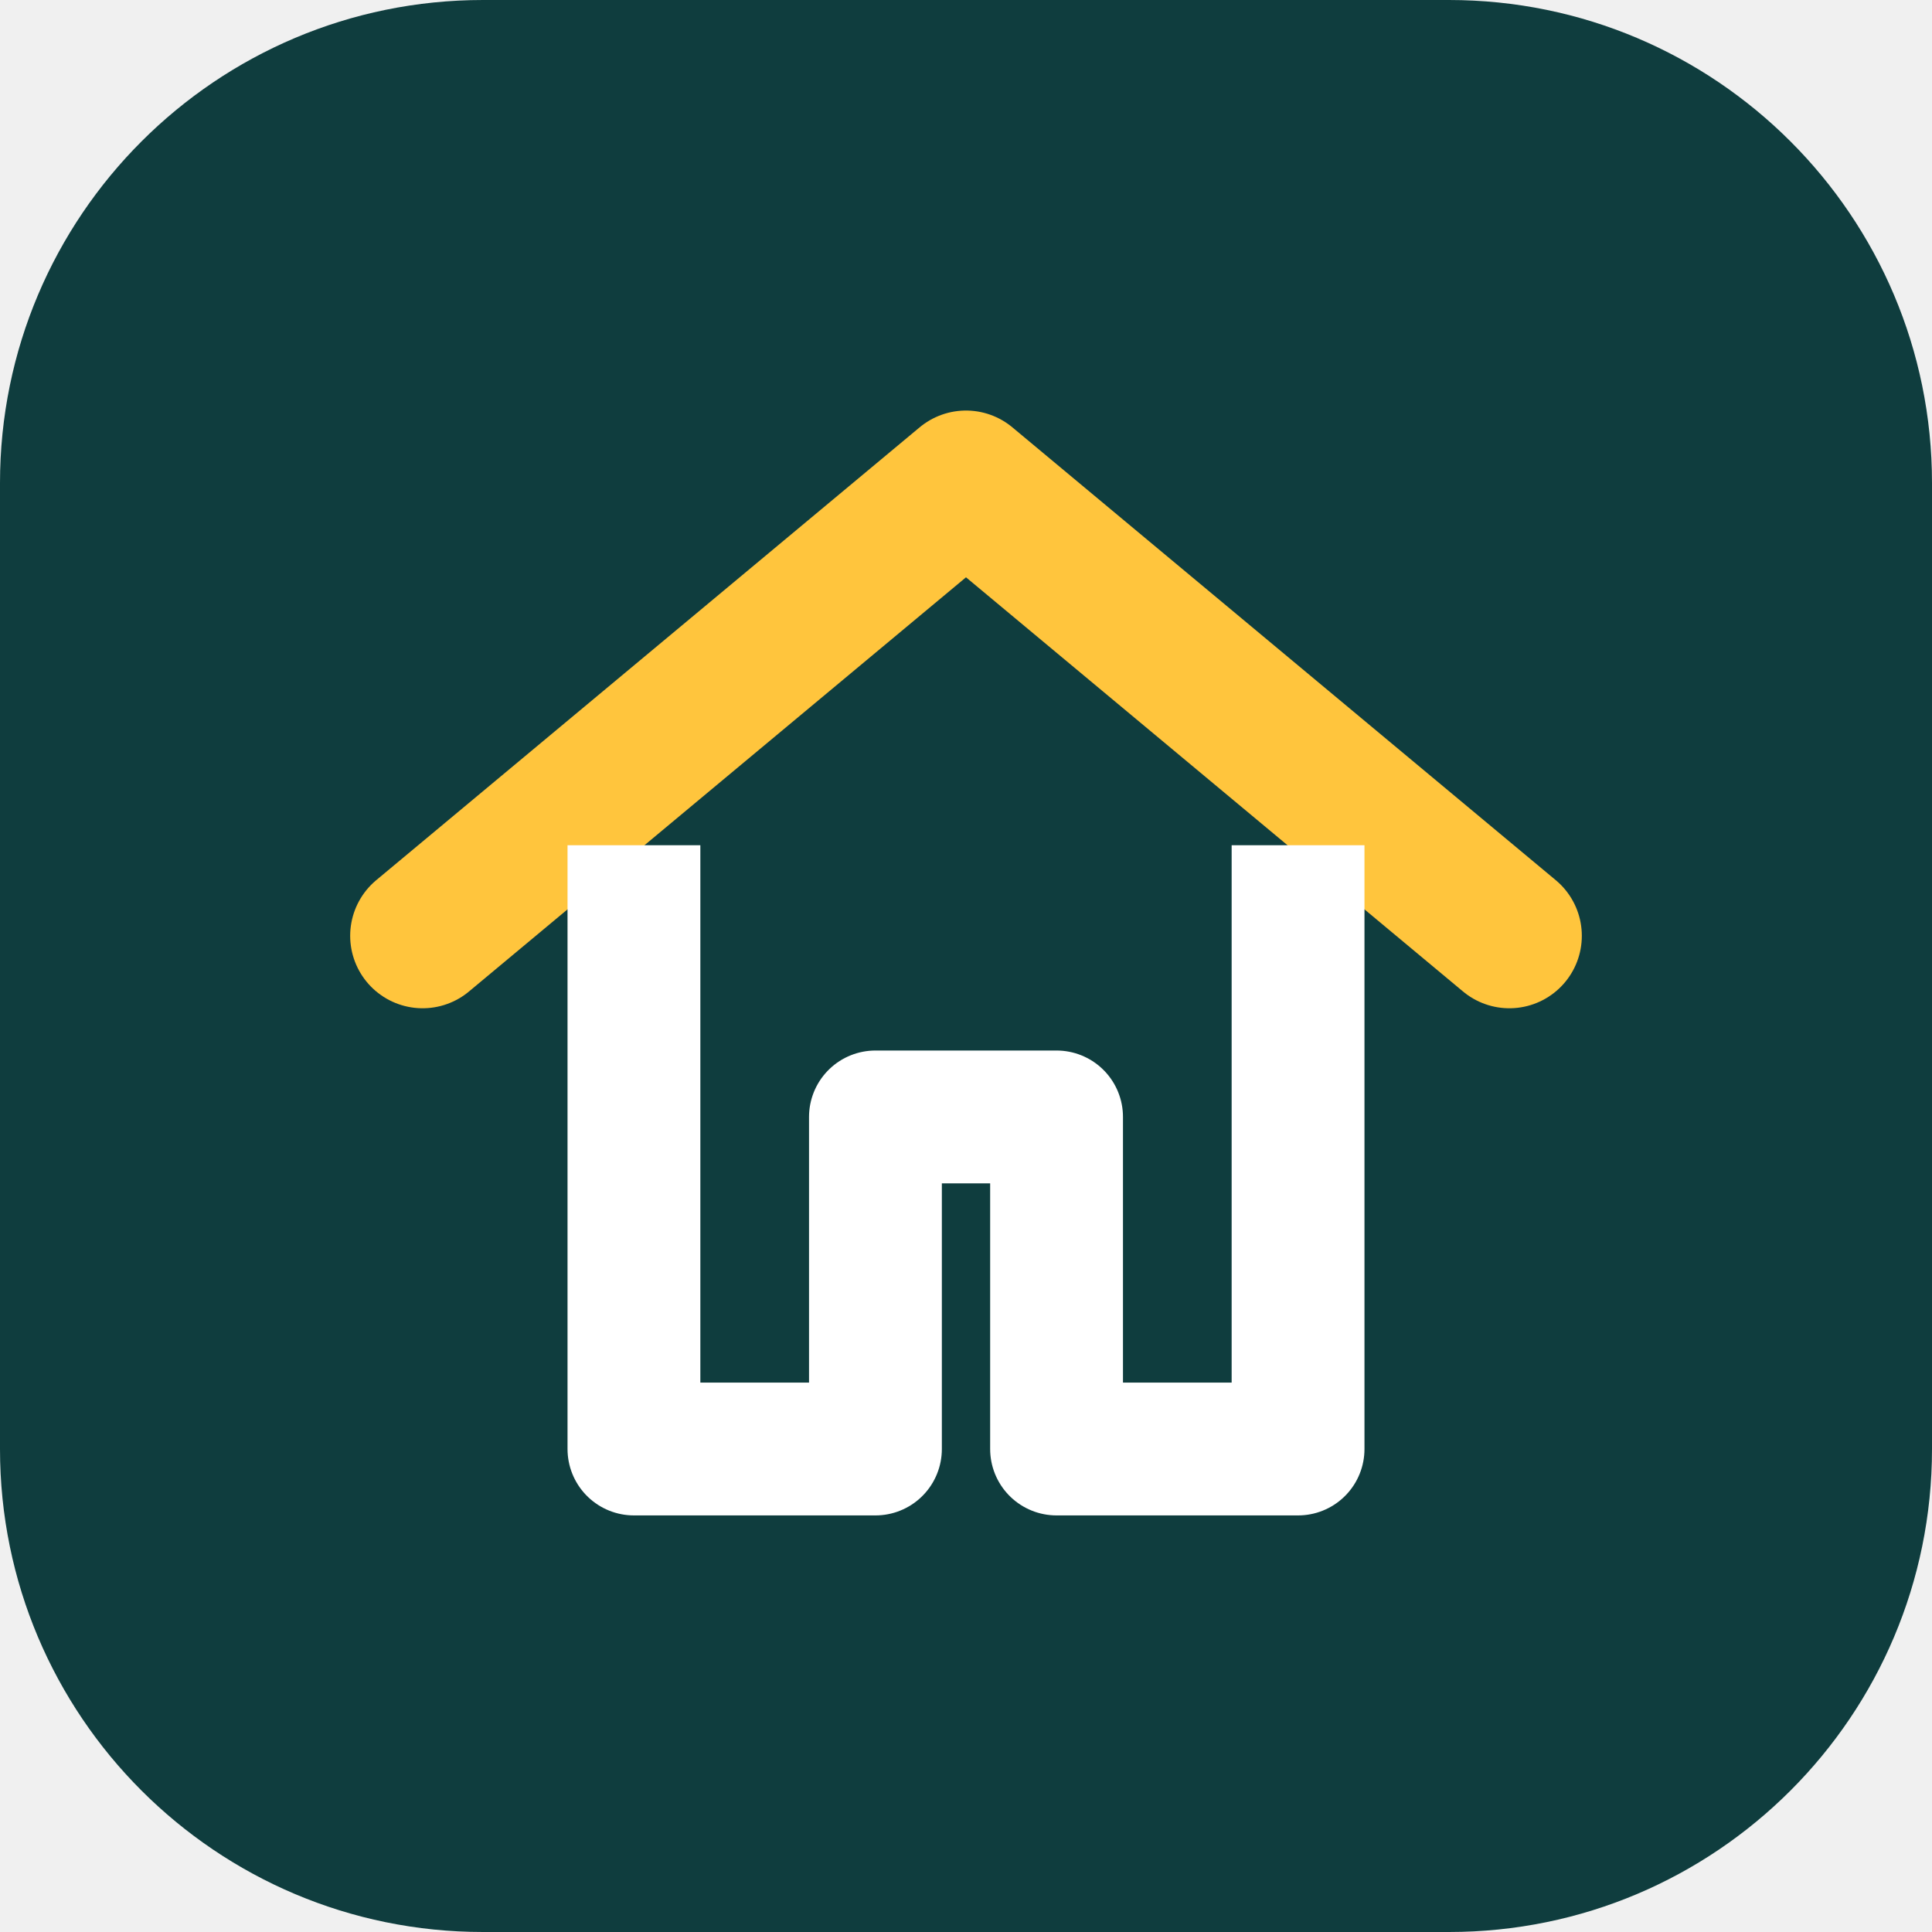
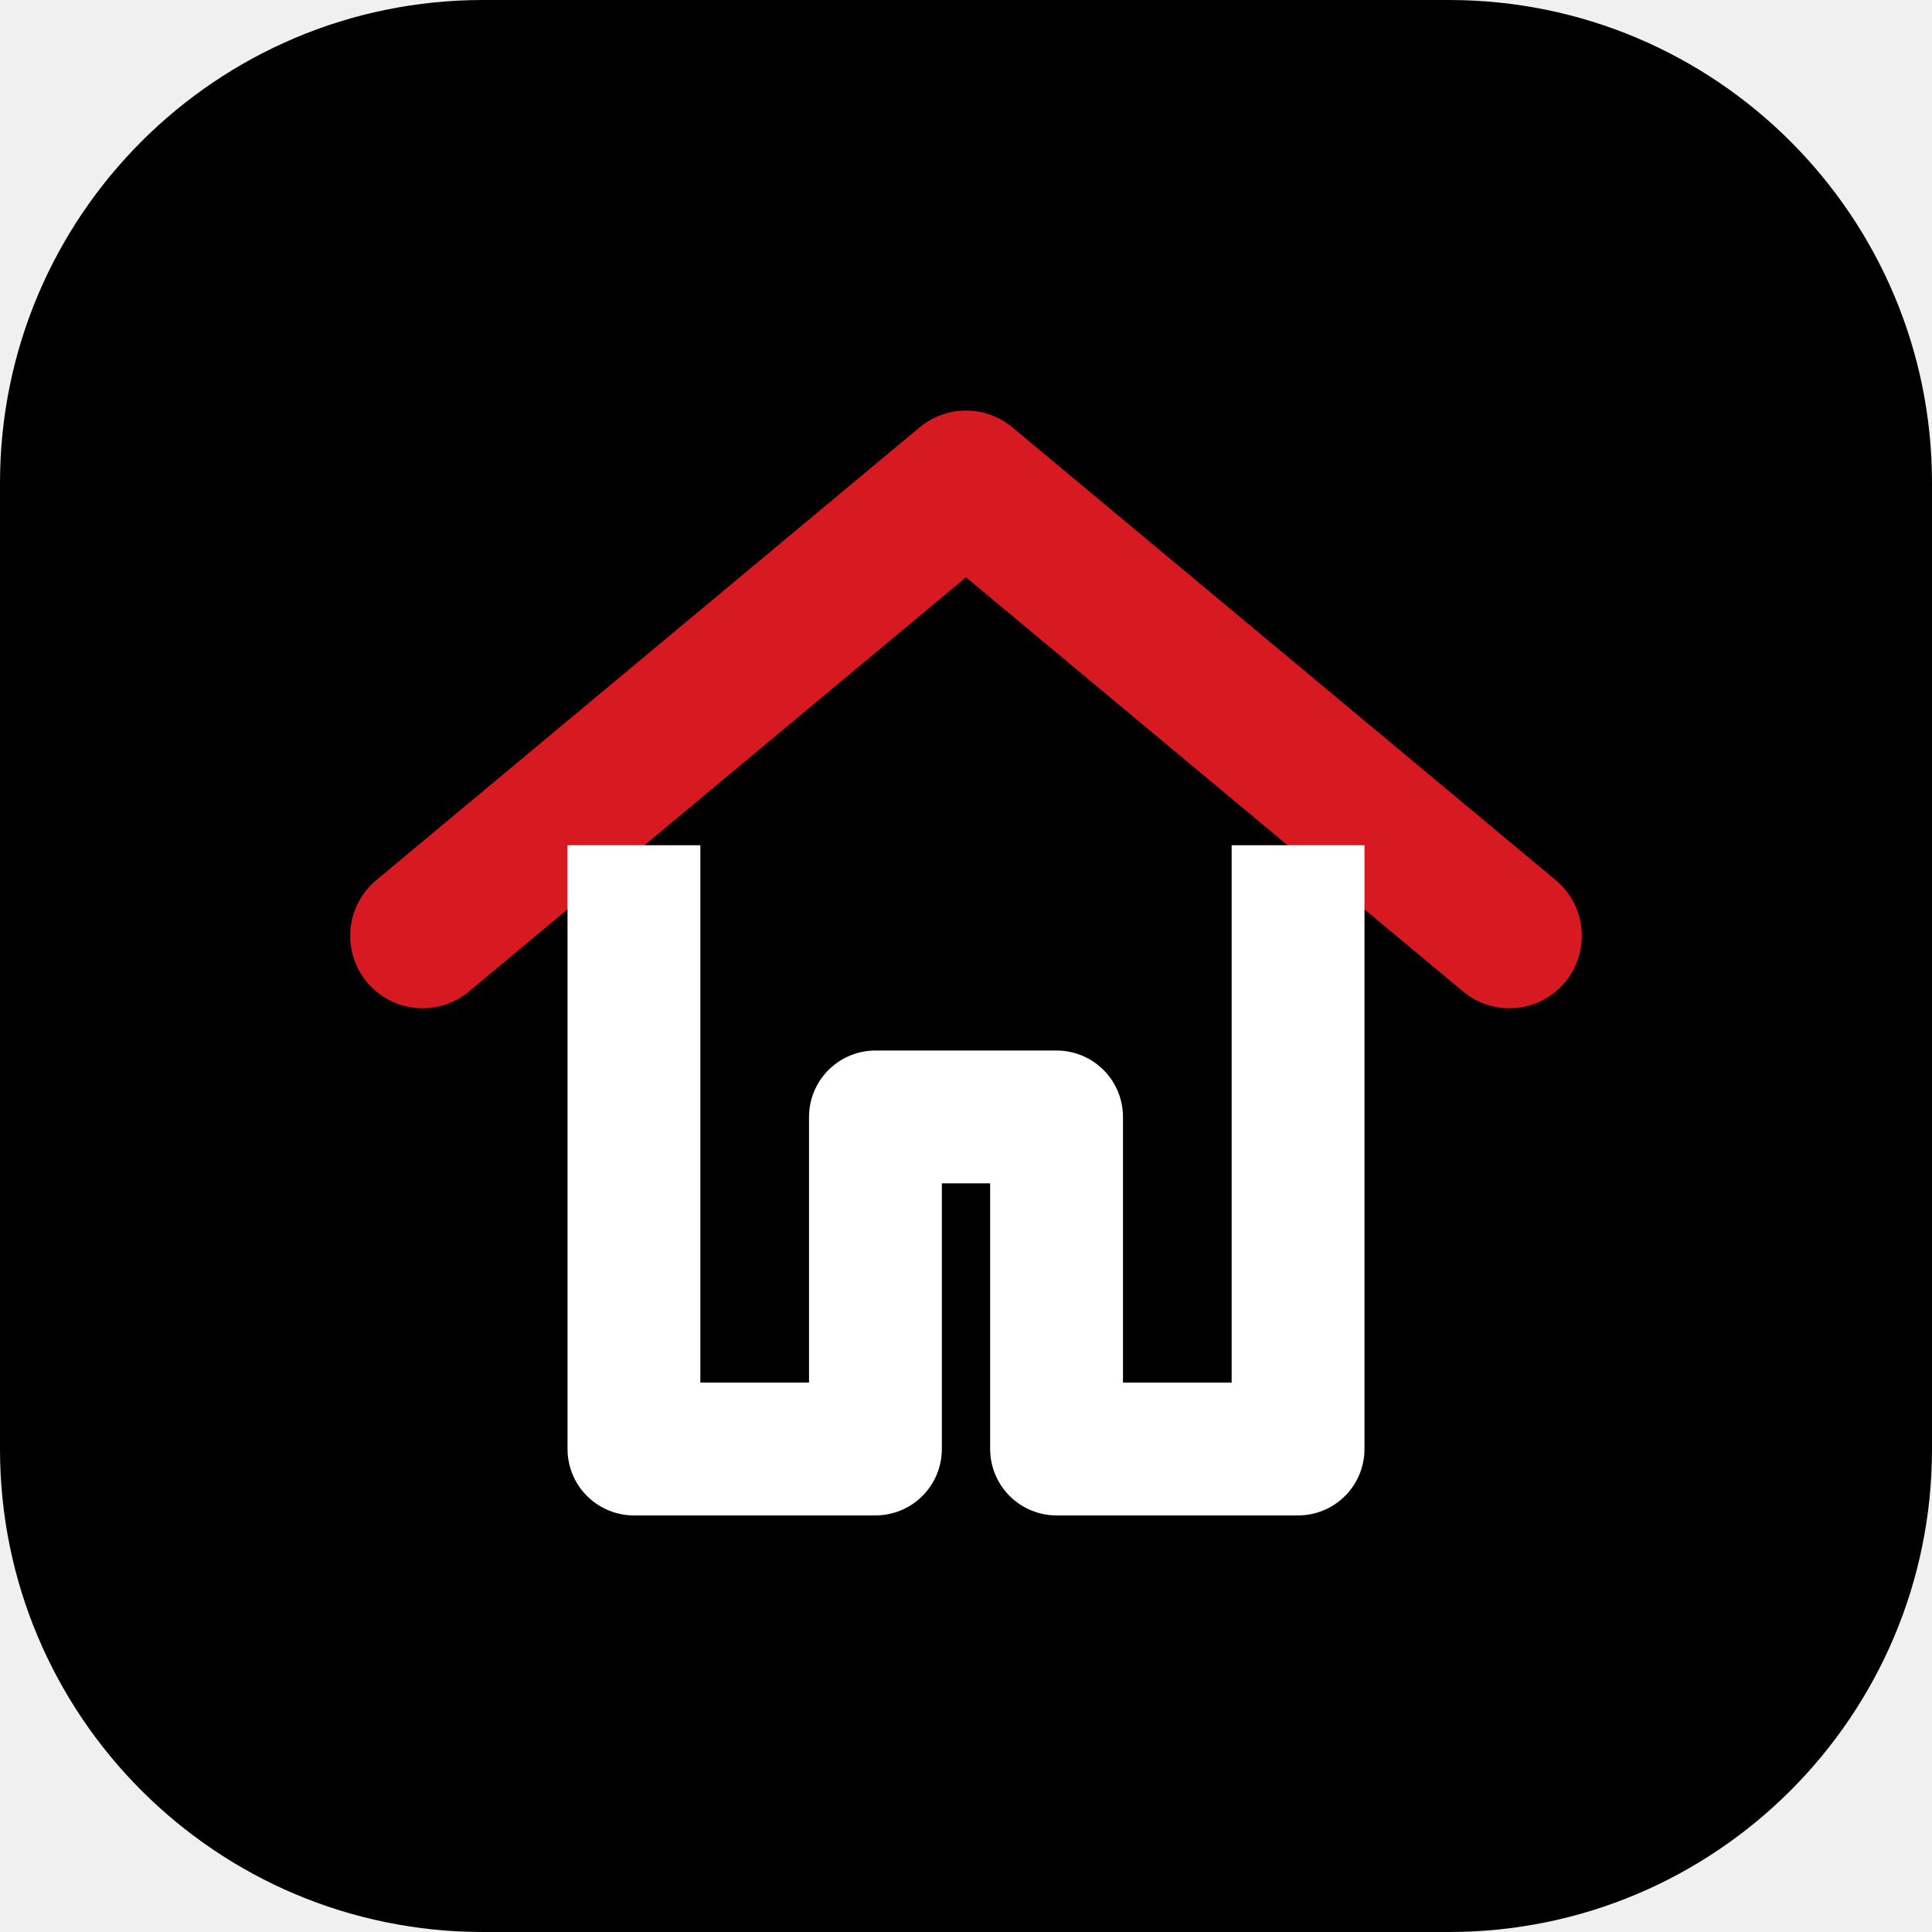
<svg xmlns="http://www.w3.org/2000/svg" viewBox="0 0 32 32">
-   <rect width="32" height="32" rx="8" fill="#0f3d3e" />
-   <path d="M7 15.5 16 8l9 7.5" fill="none" stroke="#ffc53d" stroke-width="2.4" stroke-linecap="round" stroke-linejoin="round" />
+   <rect width="32" height="32" rx="8" fill="#000000" />
+   <path d="M7 15.5 16 8l9 7.5" fill="none" stroke="#d71921" stroke-width="2.4" stroke-linecap="round" stroke-linejoin="round" />
  <path d="M10.5 14v10h4v-5.5h3V24h4V14" fill="none" stroke="#fff" stroke-width="2.2" stroke-linejoin="round" />
</svg>
